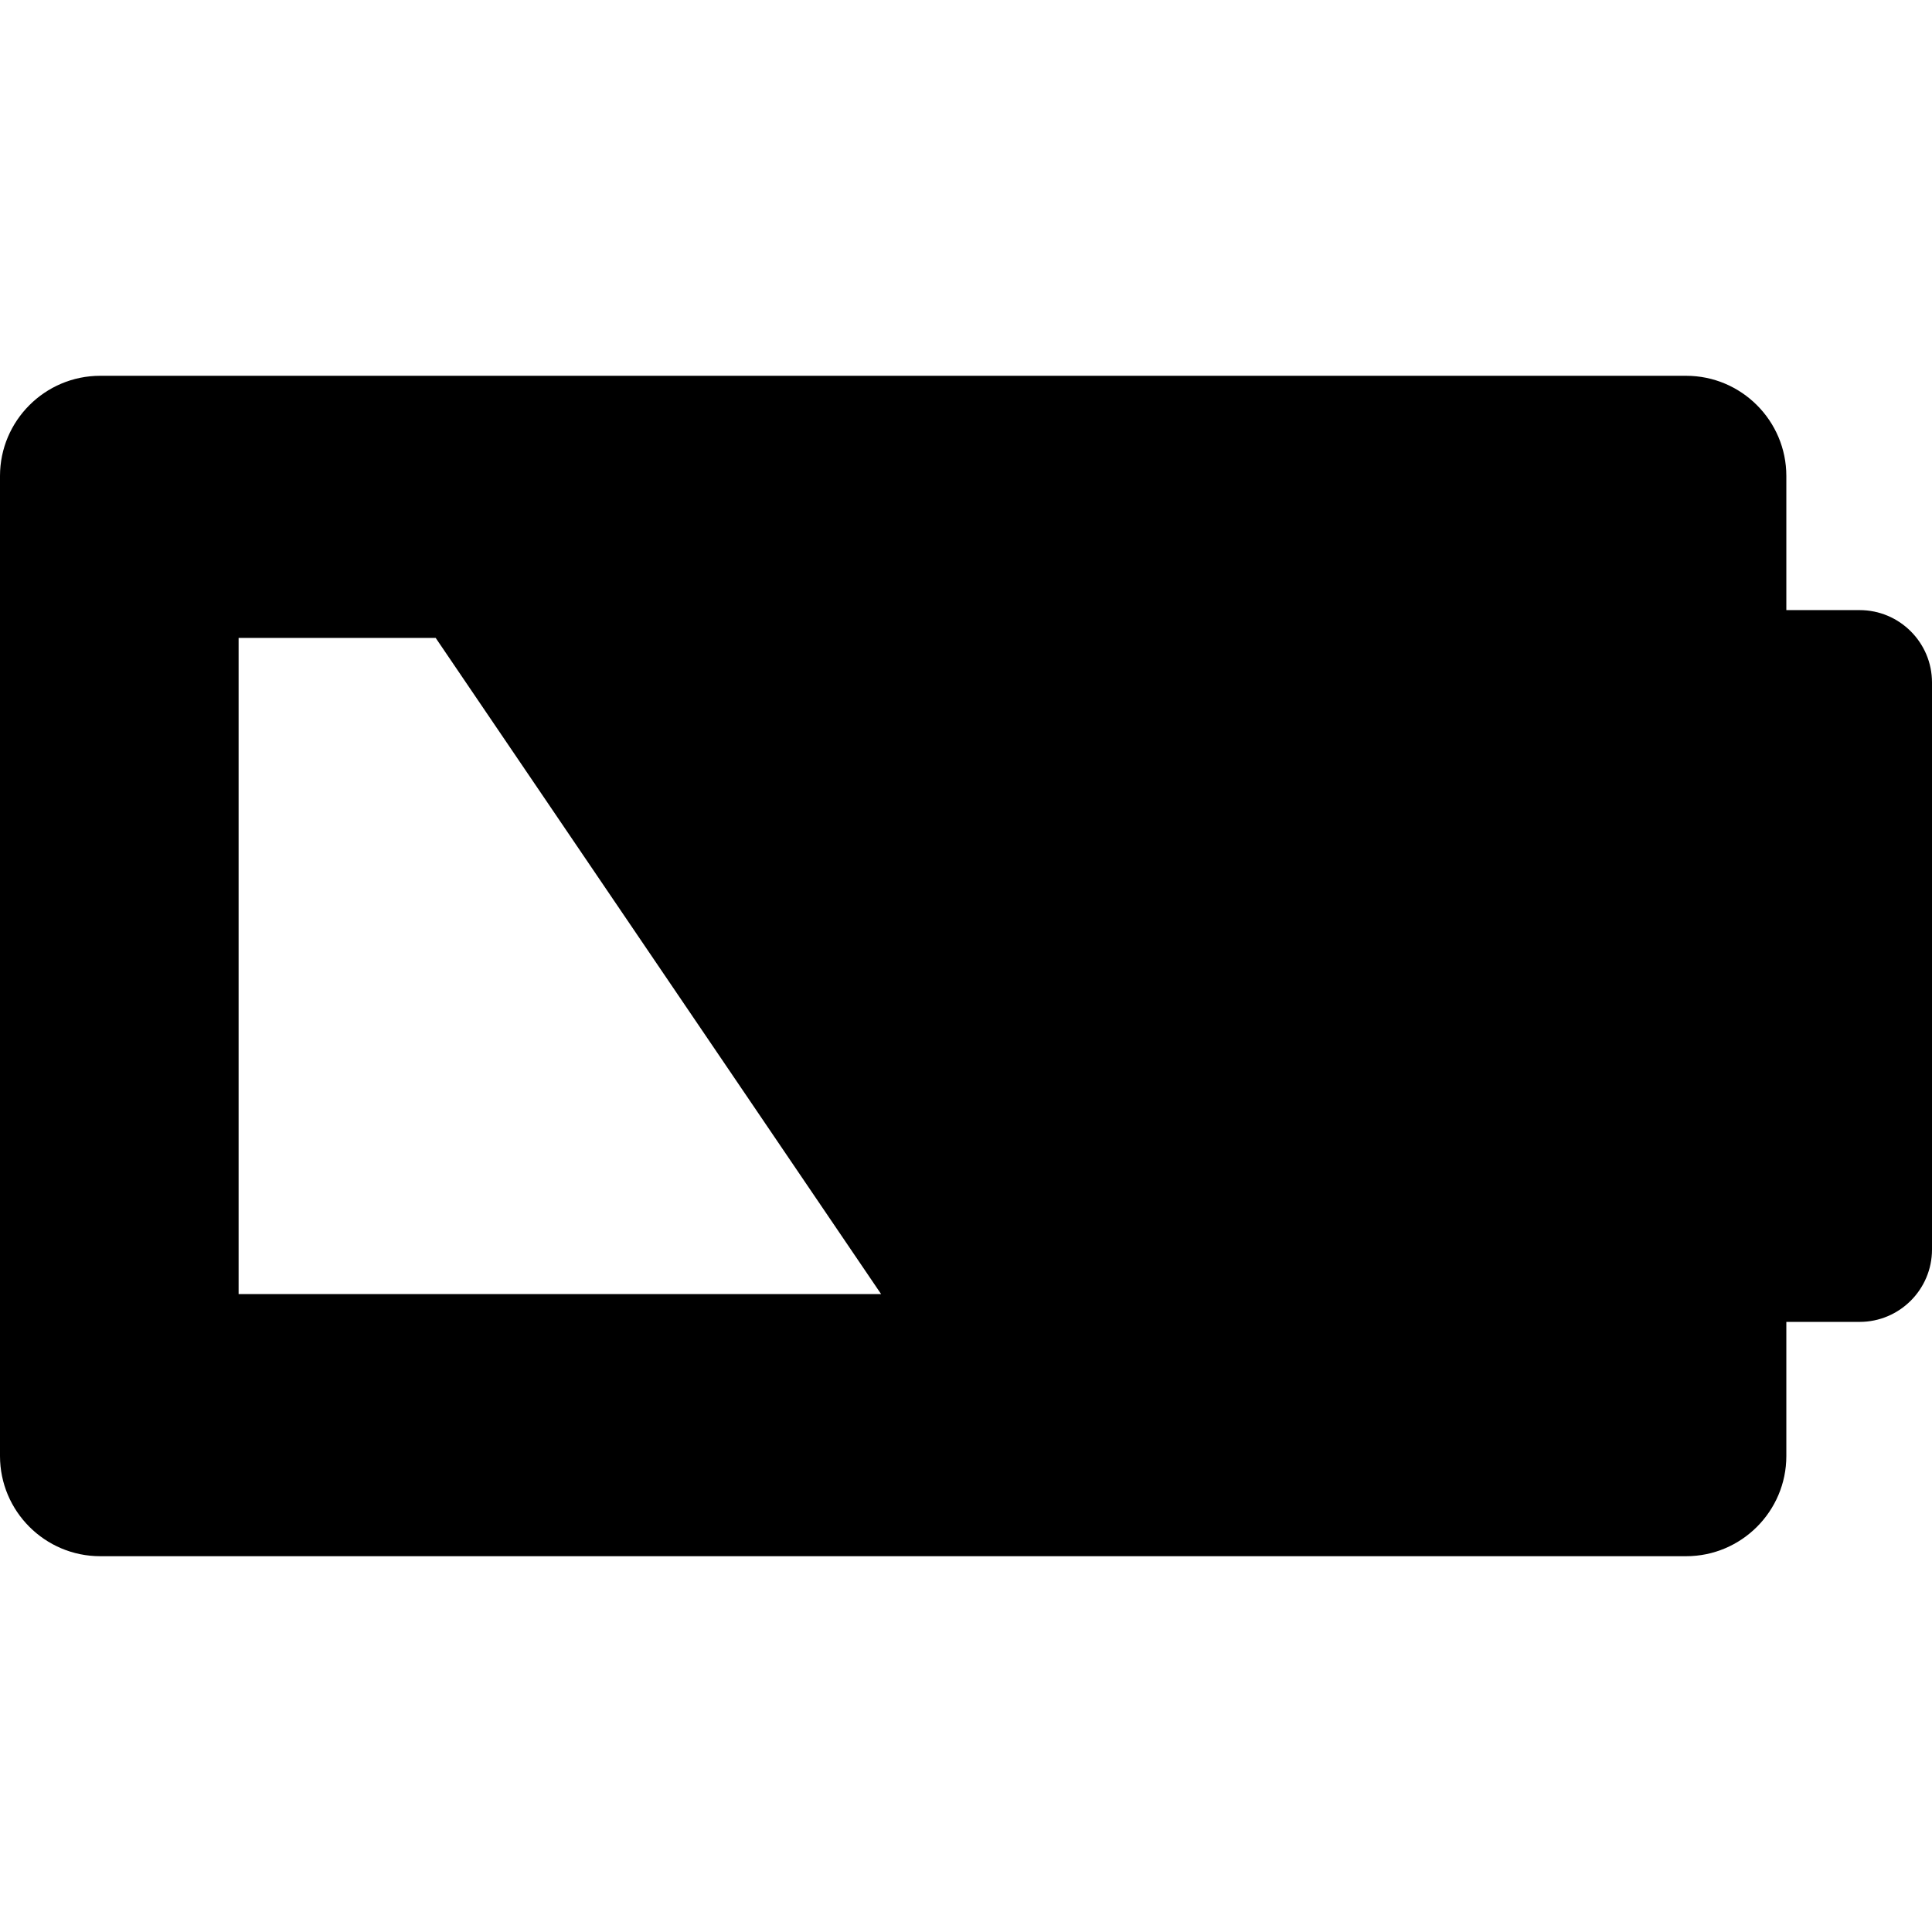
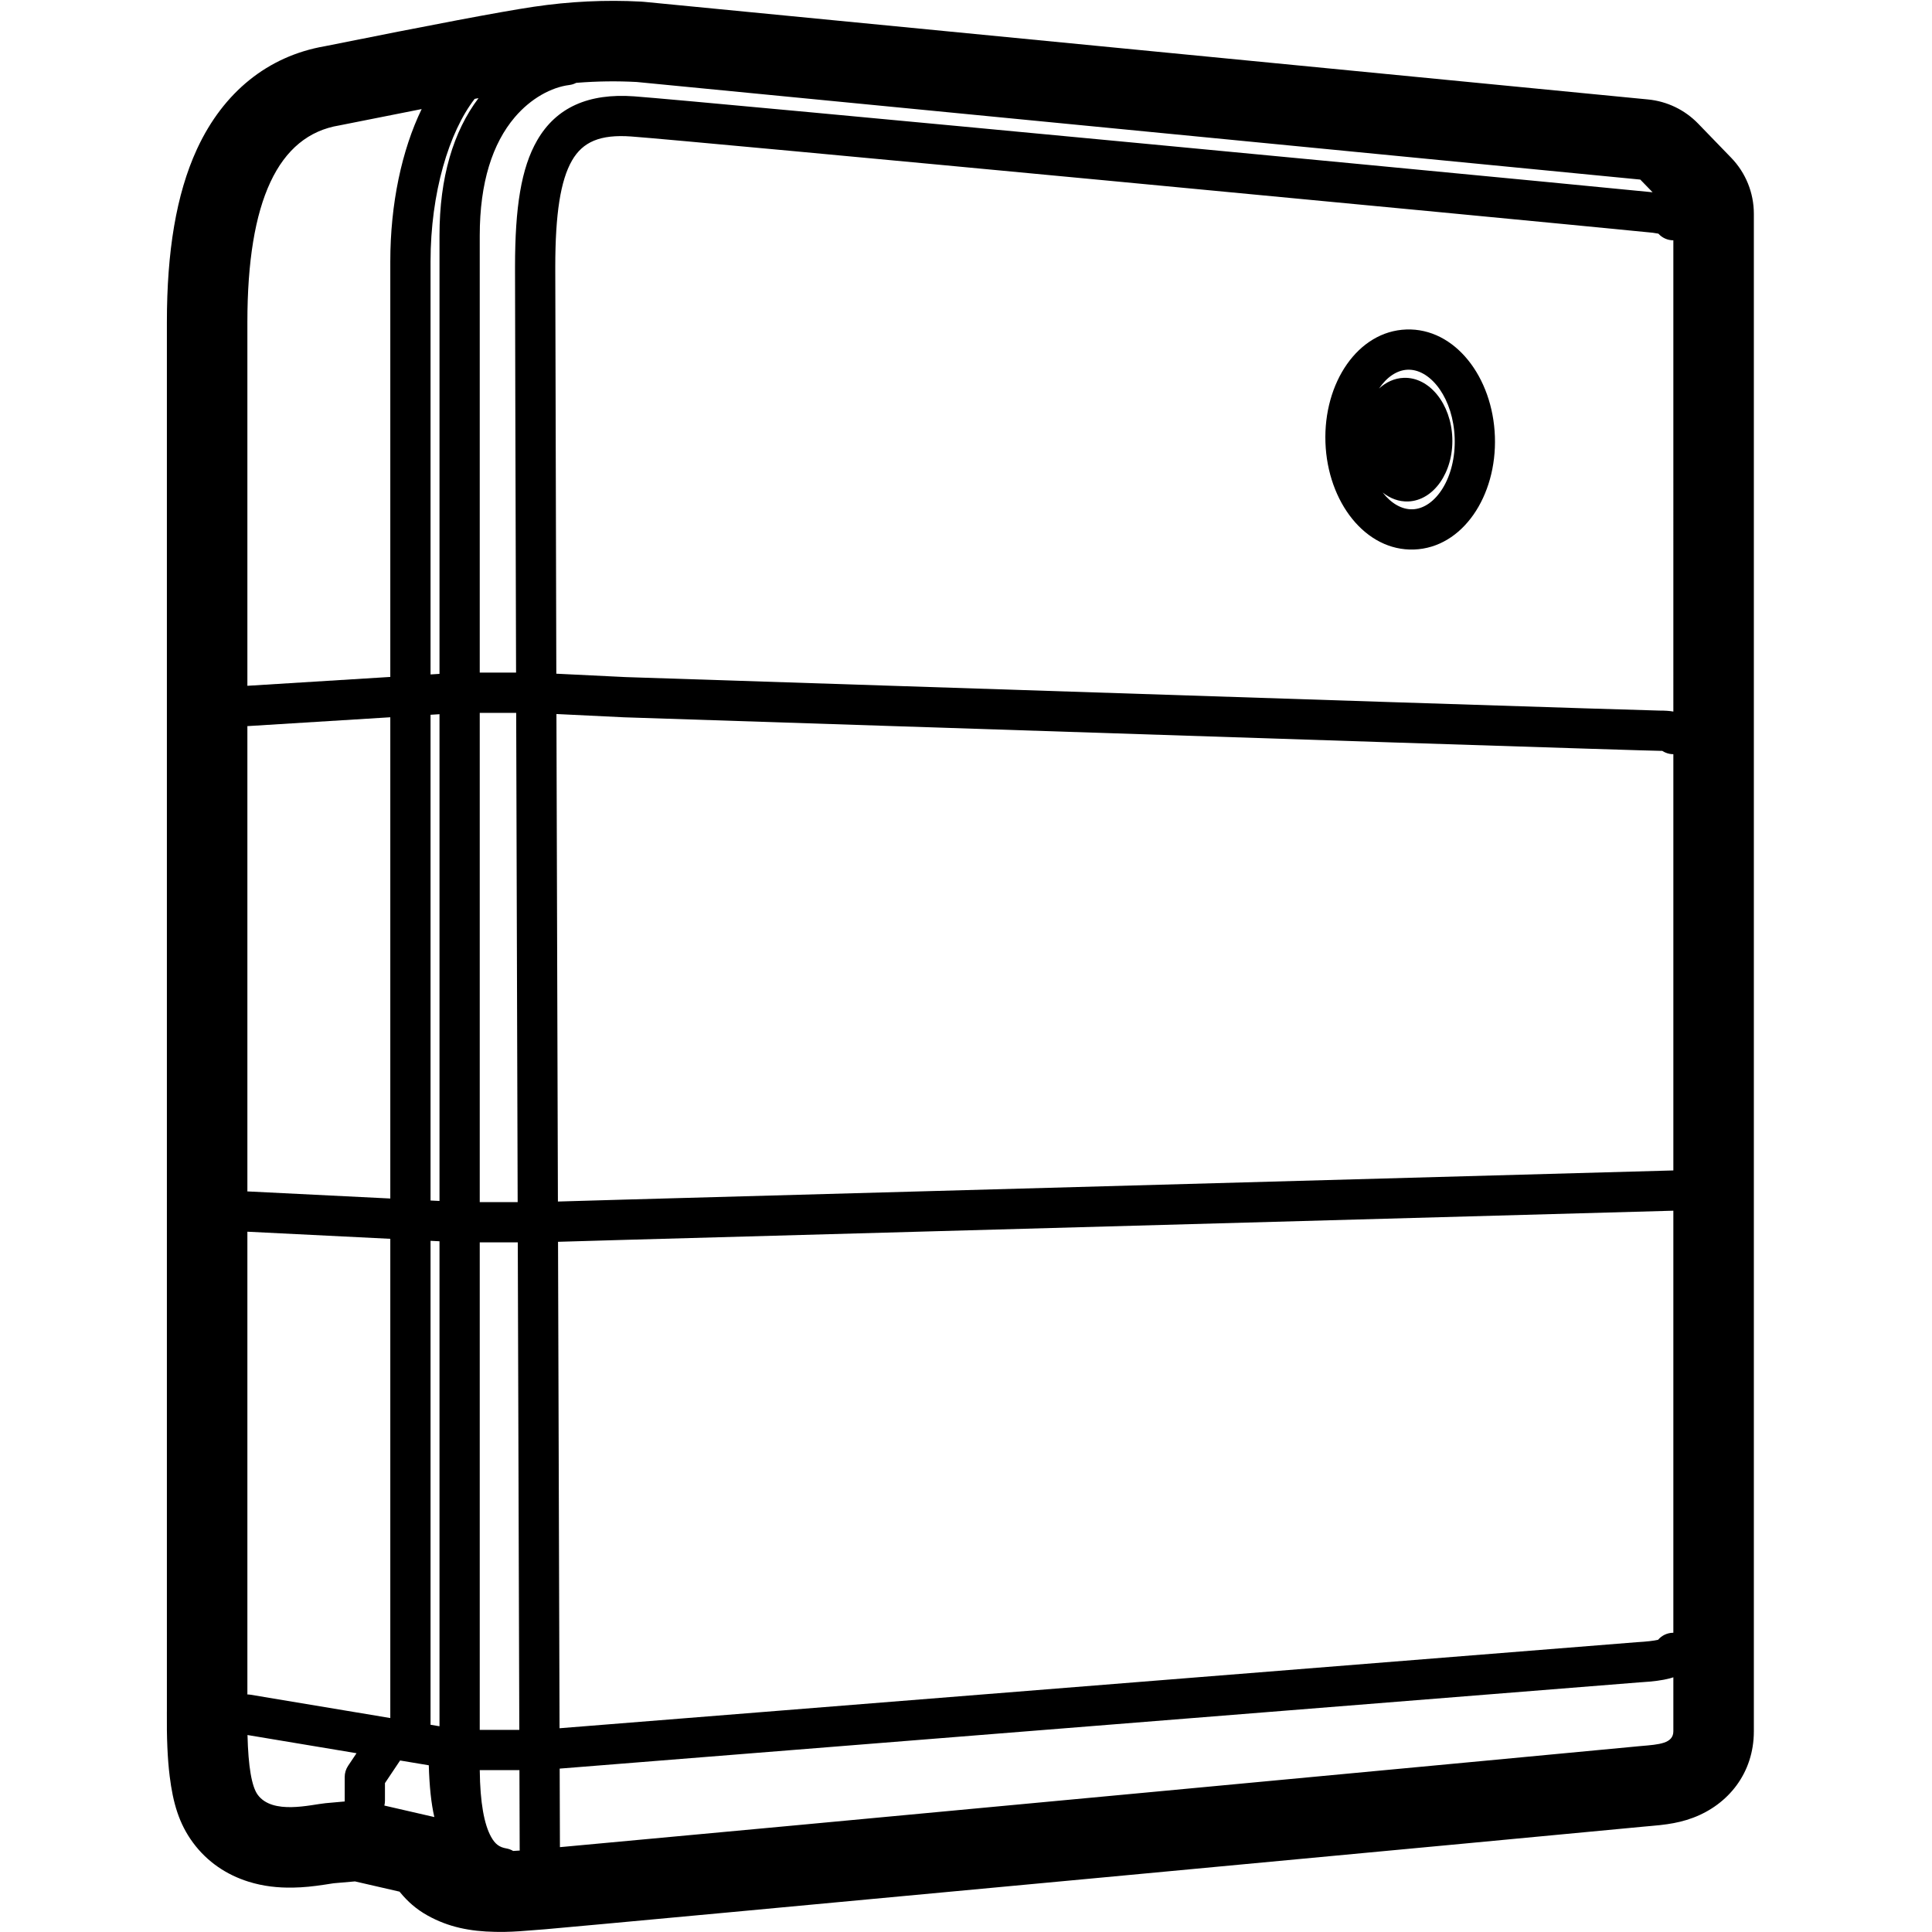
- <svg xmlns="http://www.w3.org/2000/svg" version="1.1" id="Capa_1" x="0px" y="0px" viewBox="0 0 347.021 347.021" style="enable-background:new 0 0 347.021 347.021;" xml:space="preserve">
-   <path d="M334.021,109.586h-13.163V85.499c0-9.925-8.075-18-18-18H18c-9.925,0-18,8.075-18,18v176.023c0,9.925,8.075,18,18,18  h284.858c9.925,0,18-8.075,18-18v-24.087h13.163c7.168,0,13-5.832,13-13v-101.85C347.021,115.418,341.189,109.586,334.021,109.586z   M42.858,232.436v-117.85h35.402l80,117.85H42.858z" />
-   <g>
- </g>
-   <g>
- </g>
-   <g>
- </g>
-   <g>
- </g>
-   <g>
- </g>
-   <g>
- </g>
-   <g>
- </g>
-   <g>
- </g>
-   <g>
- </g>
-   <g>
- </g>
-   <g>
- </g>
-   <g>
- </g>
-   <g>
- </g>
-   <g>
- </g>
-   <g>
- </g>
+ <svg xmlns="http://www.w3.org/2000/svg" height="960" viewBox="0 0 960 960" width="960">
+   <path d="m318.503.797c.579.031 1.156.075 1.733.131l498.681 48.493c9.451.919 18.268 5.171 24.872 11.994l16.435 16.981c7.22 7.46 11.257 17.436 11.257 27.818v754.029c0 20.85-12.798 36.436-30.17 42.971-4.323 1.626-8.435 2.568-12.914 3.223-2.494.364-4.517.572-7.971.871-2.677.232-2.886.251-3.773.341-16.077 1.645-526.036 49.395-545.201 50.945-.516.042-1.056.086-1.701.139-9.617.792-14.295 1.134-18.822 1.209l-.59.016h-.887c-1.088 0-2.197 0-3.392-.028-12.413-.221-23.207-2.321-33.647-8.15-5.671-3.166-9.924-7.008-13.544-11.419l-.333-.411-.468-.107c-5.752-1.324-12.895-2.965-21.416-4.921l-.262-.06-.322.024c-2.968.221-6.008.489-9.531.83l-.765.074-.027.004c-.198.027-.485.068-.882.129-.298.045-2.754.429-3.635.562-5.716.863-10.368 1.357-15.591 1.453-7.59.14-14.874-.662-22.19-2.955-10.806-3.387-20.455-9.759-27.574-19.423-6.963-9.453-9.924-19.769-11.561-32.986-1.081-8.724-1.516-19.204-1.396-31.721l.01-.941-.001-689.783c0-35.073 4.605-63.501 14.855-85.828l.348-.75c12.859-27.498 34.729-45.635 63.235-50.576l.024-.003 1.017-.205c52.382-10.514 86.218-16.916 102.367-19.341l.489-.073c17.821-2.646 35.582-3.501 53.245-2.556zm-60.4 878.775-19.711.005c.158 16.23 2.226 26.97 5.593 33.08 2.092 3.796 4.223 5.221 7.6 5.811 1.241.217 2.388.654 3.408 1.264 1.071-.061 2.16-.132 3.265-.211-.02-.252-.031-.507-.032-.765-.042-13.227-.083-26.288-.123-39.183zm571.615-45.598c-3.561.954-8.295 1.572-14.389 1.94l-.564.033-536.665 42.865c.04 12.843.081 25.85.123 39.023l1.656-.146c80.412-7.308 523.532-48.894 532.702-49.832.232-.024.464-.047.695-.069l.691-.066c.345-.032.688-.063 1.029-.093l.68-.06c8.579-.745 15.804-1.186 15.804-7.326l.001-26.798c-.566.19-1.153.366-1.764.529zm-630.912 40.804-7.524 11.238v8.729c0 .837-.103 1.65-.297 2.427 10.89 2.502 19.17 4.407 24.839 5.715-1.557-6.646-2.452-15.179-2.761-25.729zm-70.728 17.06c7.387 10.029 26.324 4.873 33.676 4.155 2.783-.272 6.02-.576 9.535-.855-.005-.13-.008-.261-.008-.392v-11.767c0-1.981.588-3.918 1.691-5.564l4.184-6.25-54.175-9.042c.387 15.724 2.086 25.63 5.096 29.716zm129.207-274.521-18.904.002v242.256l19.658-.002c-.279-88.854-.53-169.605-.754-242.255zm574.194-15.726-520.427 14.473-33.768.981c.223 72.499.474 153.069.752 241.709l535.249-42.753.233-.016c4.657-.263 8.156-.674 10.344-1.165l.011-.002.09-.104c1.775-2.021 4.353-3.321 7.236-3.4l.28-.004zm-617.541 14.963v240.472l4.443.742v-240.993zm-91.015-4.526.001 229.94c.534.002 1.074.047 1.618.138l69.396 11.582v-238.129zm133.566-257.813-18.108.006v243.097l18.842-.004c-.294-95.687-.539-176.719-.734-243.099zm20.002.578c.195 66.21.439 146.957.732 242.242l33.261-.963 520.718-14.48.278-.005.001-206.833c-1.28.001-2.581-.246-3.837-.768-.528-.219-1.027-.478-1.495-.772l-.172-.112-.104-.002c-.286-.007-.599-.012-.939-.014l-.259-.001c-5.188 0-174.914-5.497-514.567-16.661l-.156-.006zm-58.11.096-4.443.275v241.364l4.443.221zm-24.443 1.515-70.424 4.366c-.198.012-.395.019-.591.019l0 231.225c.155.001.312.005.468.012l70.546 3.507zm90.291-276.656c-5.712 9.889-8.316 26.575-8.316 52.839l.001 2.343c.014 19.777.187 86.389.518 199.826l34.43 1.683 9.932.326c326.087 10.716 495.673 16.209 503.684 16.319l.195.002c2.727 0 4.93.135 6.807.485l-.001-234.161c-2.902 0-5.515-1.236-7.342-3.21l-.087-.097-.049-.009c-.681-.14-1.555-.286-2.6-.423l-.319-.041c-.008-.001-.13-.014-.349-.035-.038-.004-.745-.073-1.012-.099-73.967-7.332-476.239-45.511-506.053-47.675-15.511-1.126-24.107 2.695-29.44 11.929zm-74.708-25.551-.69.136c-11.9 2.328-25.287 4.986-40.162 7.974-30.497 4.977-45.746 37.585-45.746 97.823l-0 180.638 71.015-4.402 0-206.473c0-28.549 5.701-55.308 15.583-75.695zm28.252-5.428-.624.117c-.426.08-.854.161-1.286.242-12.753 16.454-21.925 46.762-21.925 80.763l-0 205.233 4.443-.275 0-217.786c0-29 6.923-51.791 19.392-68.295zm49.028-7.637-.497.042c-1.033.542-2.179.912-3.404 1.066-8.836 1.109-19.086 6.556-27.153 16.069-10.957 12.92-17.365 32.247-17.365 58.755l-0 217.156 18.049-.014c-.334-114.547-.506-181.214-.516-200.013l-0-1.607c0-29.529 3.053-49.087 10.997-62.842 9.462-16.382 25.519-23.52 48.206-21.873 15.638 1.135 131.924 12.004 250.391 23.211l13.673 1.294c29.622 2.805 59.144 5.608 87.027 8.263l12.747 1.214c64.704 6.167 118.904 11.377 142.21 13.685l-6.12-6.307-498.681-48.493c-9.808-.525-19.662-.394-29.562.392zm456.006 175.785c1.034 29.616-16.096 55.295-40.193 56.137-24.097.841-42.977-23.581-44.011-53.196s16.096-55.295 40.193-56.137c24.097-.841 42.977 23.581 44.011 53.196zm-42.972-33.217-.341.008c-5.346.187-10.438 3.674-14.262 9.367 3.488-3.221 7.708-5.167 12.306-5.328 12.722-.444 23.515 12.946 24.107 29.908.592 16.962-9.24 31.073-21.962 31.517-4.598.161-8.945-1.486-12.649-4.456 4.212 5.413 9.536 8.536 14.881 8.35 11.369-.397 21.593-15.723 20.904-35.451-.675-19.334-11.51-33.719-22.644-33.913z" />
</svg>
